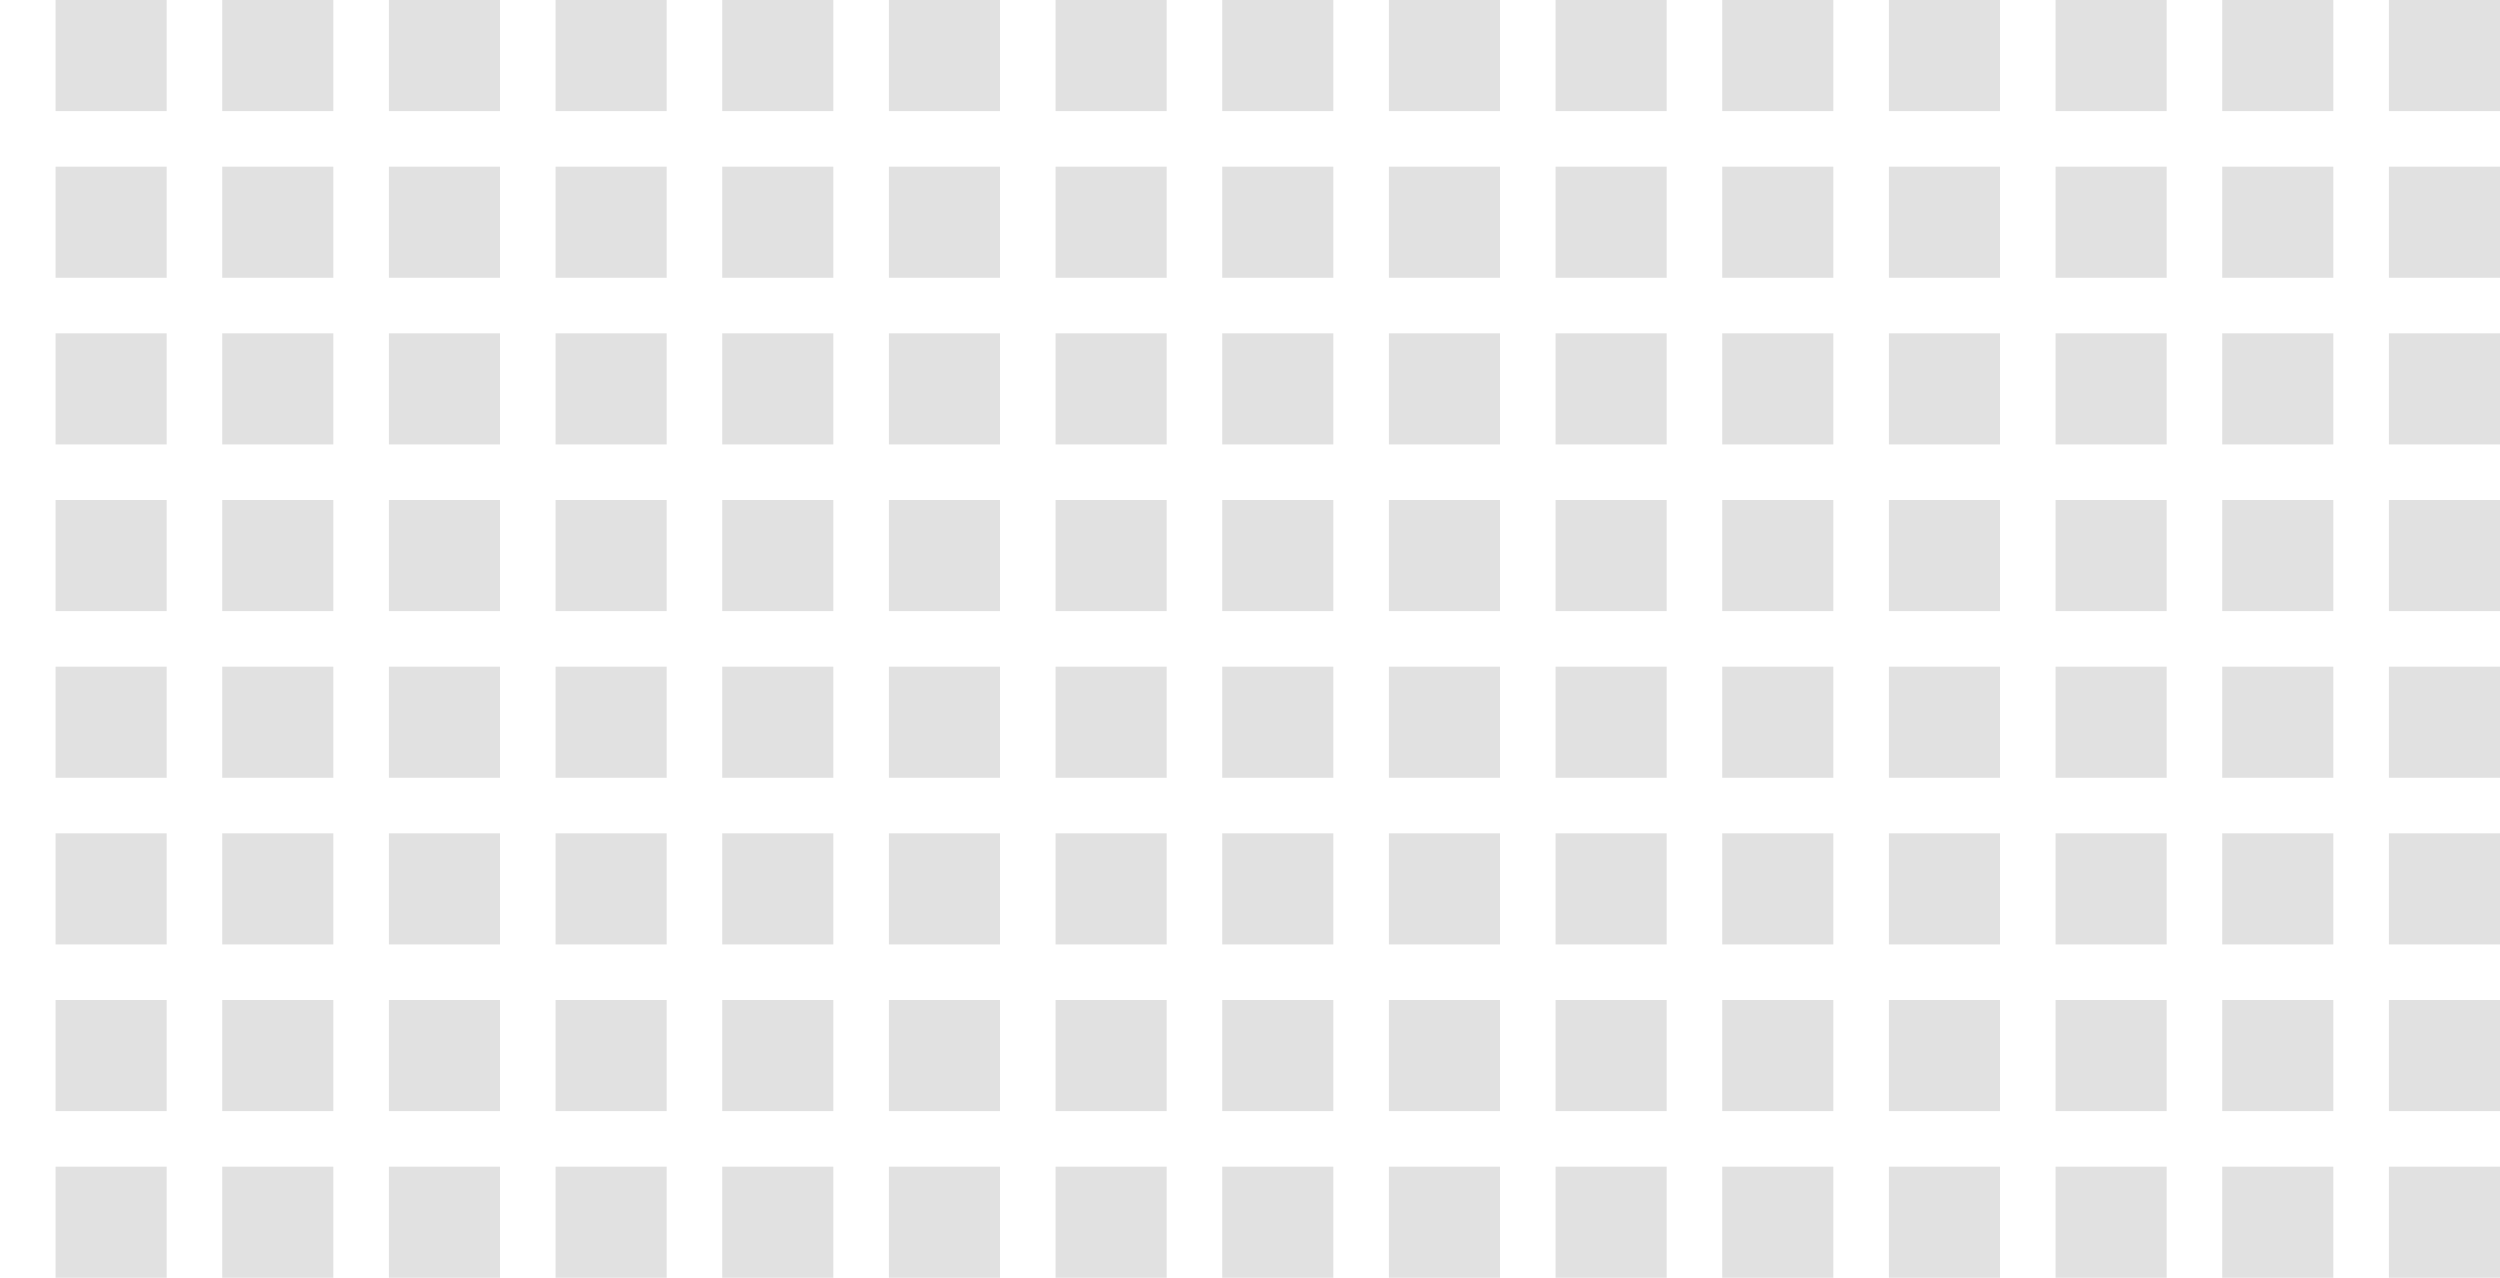
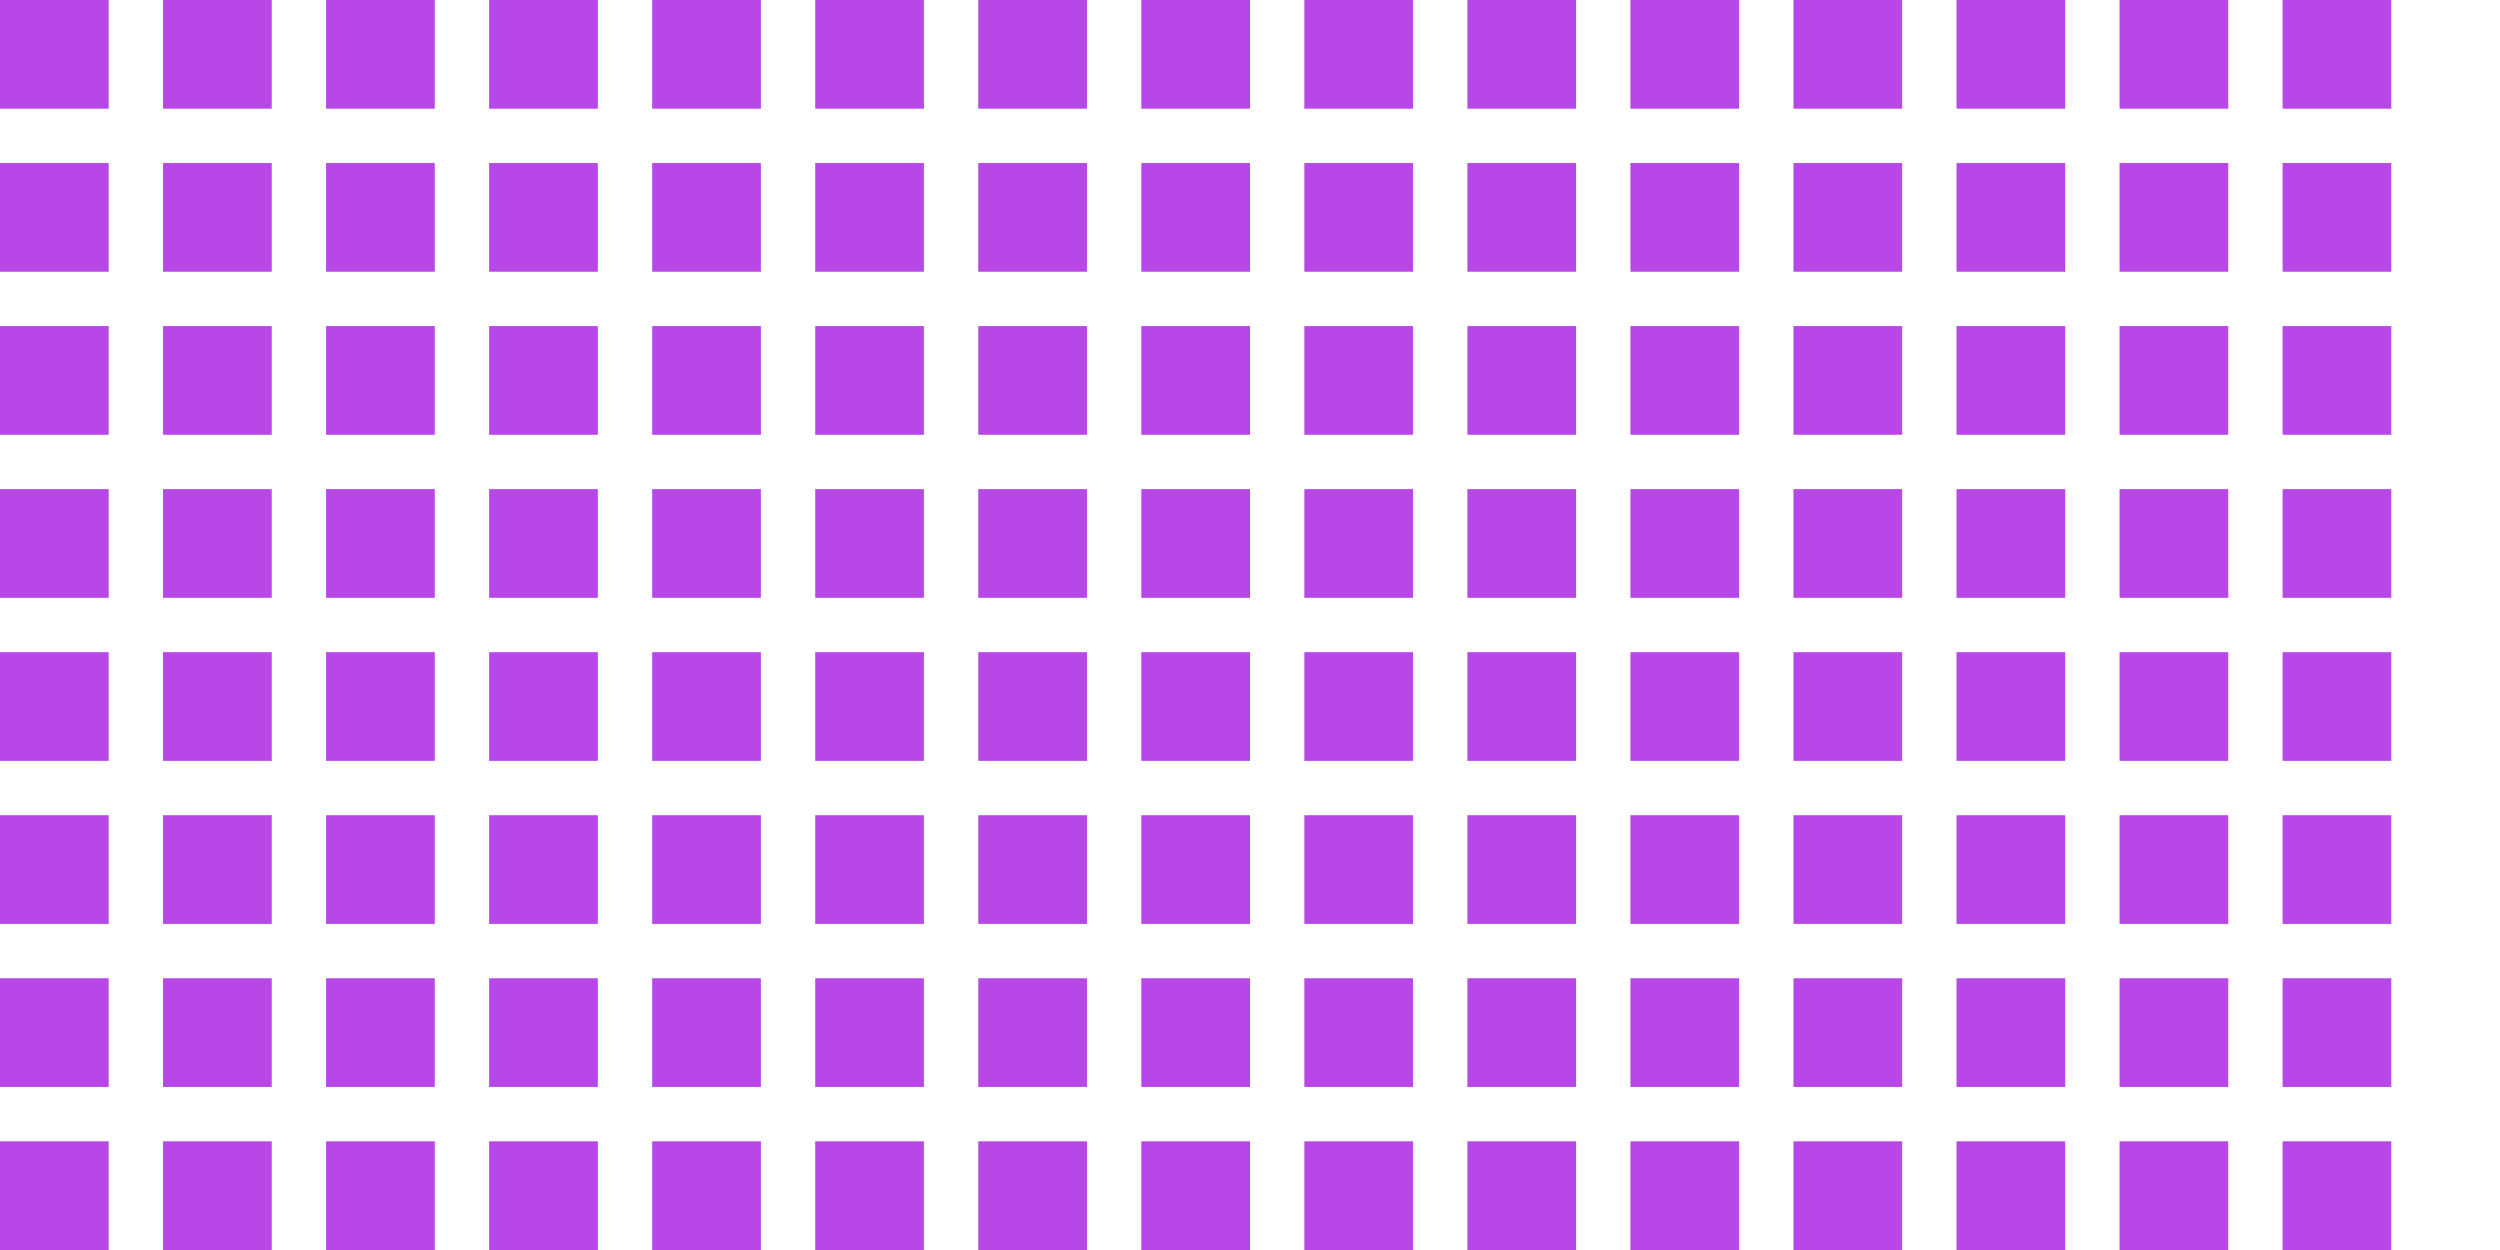
- <svg xmlns="http://www.w3.org/2000/svg" width="225" height="115" viewBox="0 0 215 115" fill="none">
-   <rect class="seat" id="a1" x="0" y="0" width="10" height="10" fill="#E1E1E1" />
-   <rect class="seat" id="a2" x="15" y="0" width="10" height="10" fill="#E1E1E1" />
-   <rect class="seat" id="a3" x="30" y="0" width="10" height="10" fill="#E1E1E1" />
-   <rect class="seat" id="a4" x="45" y="0" width="10" height="10" fill="#E1E1E1" />
-   <rect class="seat" id="a5" x="60" y="0" width="10" height="10" fill="#E1E1E1" />
-   <rect class="seat" id="a6" x="75" y="0" width="10" height="10" fill="#E1E1E1" />
-   <rect class="seat" id="a7" x="90" y="0" width="10" height="10" fill="#E1E1E1" />
-   <rect class="seat" id="a8" x="105" y="0" width="10" height="10" fill="#E1E1E1" />
-   <rect class="seat" id="a9" x="120" y="0" width="10" height="10" fill="#E1E1E1" />
-   <rect class="seat" id="a10" x="135" y="0" width="10" height="10" fill="#E1E1E1" />
-   <rect class="seat" id="a11" x="150" y="0" width="10" height="10" fill="#E1E1E1" />
-   <rect class="seat" id="a12" x="165" y="0" width="10" height="10" fill="#E1E1E1" />
-   <rect class="seat" id="a13" x="180" y="0" width="10" height="10" fill="#E1E1E1" />
-   <rect class="seat" id="a14" x="195" y="0" width="10" height="10" fill="#E1E1E1" />
-   <rect class="seat" id="a15" x="210" y="0" width="10" height="10" fill="#E1E1E1" />
-   <rect class="seat" id="b1" x="0" y="15" width="10" height="10" fill="#E1E1E1" />
-   <rect class="seat" id="b2" x="15" y="15" width="10" height="10" fill="#E1E1E1" />
-   <rect class="seat" id="b3" x="30" y="15" width="10" height="10" fill="#E1E1E1" />
-   <rect class="seat" id="b4" x="45" y="15" width="10" height="10" fill="#E1E1E1" />
-   <rect class="seat" id="b5" x="60" y="15" width="10" height="10" fill="#E1E1E1" />
-   <rect class="seat" id="b6" x="75" y="15" width="10" height="10" fill="#E1E1E1" />
-   <rect class="seat" id="b7" x="90" y="15" width="10" height="10" fill="#E1E1E1" />
-   <rect class="seat" id="b8" x="105" y="15" width="10" height="10" fill="#E1E1E1" />
-   <rect class="seat" id="b9" x="120" y="15" width="10" height="10" fill="#E1E1E1" />
-   <rect class="seat" id="b10" x="135" y="15" width="10" height="10" fill="#E1E1E1" />
-   <rect class="seat" id="b11" x="150" y="15" width="10" height="10" fill="#E1E1E1" />
-   <rect class="seat" id="b12" x="165" y="15" width="10" height="10" fill="#E1E1E1" />
-   <rect class="seat" id="b13" x="180" y="15" width="10" height="10" fill="#E1E1E1" />
-   <rect class="seat" id="b14" x="195" y="15" width="10" height="10" fill="#E1E1E1" />
-   <rect class="seat" id="b15" x="210" y="15" width="10" height="10" fill="#E1E1E1" />
-   <rect class="seat" id="c1" x="0" y="30" width="10" height="10" fill="#E1E1E1" />
-   <rect class="seat" id="c2" x="15" y="30" width="10" height="10" fill="#E1E1E1" />
-   <rect class="seat" id="c3" x="30" y="30" width="10" height="10" fill="#E1E1E1" />
-   <rect class="seat" id="c4" x="45" y="30" width="10" height="10" fill="#E1E1E1" />
-   <rect class="seat" id="c5" x="60" y="30" width="10" height="10" fill="#E1E1E1" />
-   <rect class="seat" id="c6" x="75" y="30" width="10" height="10" fill="#E1E1E1" />
-   <rect class="seat" id="c7" x="90" y="30" width="10" height="10" fill="#E1E1E1" />
-   <rect class="seat" id="c8" x="105" y="30" width="10" height="10" fill="#E1E1E1" />
-   <rect class="seat" id="c9" x="120" y="30" width="10" height="10" fill="#E1E1E1" />
-   <rect class="seat" id="c10" x="135" y="30" width="10" height="10" fill="#E1E1E1" />
-   <rect class="seat" id="c11" x="150" y="30" width="10" height="10" fill="#E1E1E1" />
-   <rect class="seat" id="c12" x="165" y="30" width="10" height="10" fill="#E1E1E1" />
-   <rect class="seat" id="c13" x="180" y="30" width="10" height="10" fill="#E1E1E1" />
-   <rect class="seat" id="c14" x="195" y="30" width="10" height="10" fill="#E1E1E1" />
-   <rect class="seat" id="c15" x="210" y="30" width="10" height="10" fill="#E1E1E1" />
-   <rect class="seat" id="d1" x="0" y="45" width="10" height="10" fill="#E1E1E1" />
-   <rect class="seat" id="d2" x="15" y="45" width="10" height="10" fill="#E1E1E1" />
-   <rect class="seat" id="d3" x="30" y="45" width="10" height="10" fill="#E1E1E1" />
-   <rect class="seat" id="d4" x="45" y="45" width="10" height="10" fill="#E1E1E1" />
-   <rect class="seat" id="d5" x="60" y="45" width="10" height="10" fill="#E1E1E1" />
-   <rect class="seat" id="d6" x="75" y="45" width="10" height="10" fill="#E1E1E1" />
-   <rect class="seat" id="d7" x="90" y="45" width="10" height="10" fill="#E1E1E1" />
-   <rect class="seat" id="d8" x="105" y="45" width="10" height="10" fill="#E1E1E1" />
-   <rect class="seat" id="d9" x="120" y="45" width="10" height="10" fill="#E1E1E1" />
-   <rect class="seat" id="d10" x="135" y="45" width="10" height="10" fill="#E1E1E1" />
-   <rect class="seat" id="d11" x="150" y="45" width="10" height="10" fill="#E1E1E1" />
-   <rect class="seat" id="d12" x="165" y="45" width="10" height="10" fill="#E1E1E1" />
-   <rect class="seat" id="d13" x="180" y="45" width="10" height="10" fill="#E1E1E1" />
-   <rect class="seat" id="d14" x="195" y="45" width="10" height="10" fill="#E1E1E1" />
-   <rect class="seat" id="d15" x="210" y="45" width="10" height="10" fill="#E1E1E1" />
-   <rect class="seat" id="e1" x="0" y="60" width="10" height="10" fill="#E1E1E1" />
-   <rect class="seat" id="e2" x="15" y="60" width="10" height="10" fill="#E1E1E1" />
-   <rect class="seat" id="e3" x="30" y="60" width="10" height="10" fill="#E1E1E1" />
-   <rect class="seat" id="e4" x="45" y="60" width="10" height="10" fill="#E1E1E1" />
-   <rect class="seat" id="e5" x="60" y="60" width="10" height="10" fill="#E1E1E1" />
-   <rect class="seat" id="e6" x="75" y="60" width="10" height="10" fill="#E1E1E1" />
-   <rect class="seat" id="e7" x="90" y="60" width="10" height="10" fill="#E1E1E1" />
-   <rect class="seat" id="e8" x="105" y="60" width="10" height="10" fill="#E1E1E1" />
-   <rect class="seat" id="e9" x="120" y="60" width="10" height="10" fill="#E1E1E1" />
-   <rect class="seat" id="e10" x="135" y="60" width="10" height="10" fill="#E1E1E1" />
-   <rect class="seat" id="e11" x="150" y="60" width="10" height="10" fill="#E1E1E1" />
-   <rect class="seat" id="e12" x="165" y="60" width="10" height="10" fill="#E1E1E1" />
-   <rect class="seat" id="e13" x="180" y="60" width="10" height="10" fill="#E1E1E1" />
-   <rect class="seat" id="e14" x="195" y="60" width="10" height="10" fill="#E1E1E1" />
-   <rect class="seat" id="e15" x="210" y="60" width="10" height="10" fill="#E1E1E1" />
-   <rect class="seat" id="f1" x="0" y="75" width="10" height="10" fill="#E1E1E1" />
-   <rect class="seat" id="f2" x="15" y="75" width="10" height="10" fill="#E1E1E1" />
-   <rect class="seat" id="f3" x="30" y="75" width="10" height="10" fill="#E1E1E1" />
-   <rect class="seat" id="f4" x="45" y="75" width="10" height="10" fill="#E1E1E1" />
-   <rect class="seat" id="f5" x="60" y="75" width="10" height="10" fill="#E1E1E1" />
-   <rect class="seat" id="f6" x="75" y="75" width="10" height="10" fill="#E1E1E1" />
-   <rect class="seat" id="f7" x="90" y="75" width="10" height="10" fill="#E1E1E1" />
-   <rect class="seat" id="f8" x="105" y="75" width="10" height="10" fill="#E1E1E1" />
-   <rect class="seat" id="f9" x="120" y="75" width="10" height="10" fill="#E1E1E1" />
-   <rect class="seat" id="f10" x="135" y="75" width="10" height="10" fill="#E1E1E1" />
-   <rect class="seat" id="f11" x="150" y="75" width="10" height="10" fill="#E1E1E1" />
-   <rect class="seat" id="f12" x="165" y="75" width="10" height="10" fill="#E1E1E1" />
-   <rect class="seat" id="f13" x="180" y="75" width="10" height="10" fill="#E1E1E1" />
-   <rect class="seat" id="f14" x="195" y="75" width="10" height="10" fill="#E1E1E1" />
-   <rect class="seat" id="f15" x="210" y="75" width="10" height="10" fill="#E1E1E1" />
-   <rect class="seat" id="g1" x="0" y="90" width="10" height="10" fill="#E1E1E1" />
-   <rect class="seat" id="g2" x="15" y="90" width="10" height="10" fill="#E1E1E1" />
-   <rect class="seat" id="g3" x="30" y="90" width="10" height="10" fill="#E1E1E1" />
-   <rect class="seat" id="g4" x="45" y="90" width="10" height="10" fill="#E1E1E1" />
-   <rect class="seat" id="g5" x="60" y="90" width="10" height="10" fill="#E1E1E1" />
-   <rect class="seat" id="g6" x="75" y="90" width="10" height="10" fill="#E1E1E1" />
-   <rect class="seat" id="g7" x="90" y="90" width="10" height="10" fill="#E1E1E1" />
-   <rect class="seat" id="g8" x="105" y="90" width="10" height="10" fill="#E1E1E1" />
-   <rect class="seat" id="g9" x="120" y="90" width="10" height="10" fill="#E1E1E1" />
-   <rect class="seat" id="g10" x="135" y="90" width="10" height="10" fill="#E1E1E1" />
-   <rect class="seat" id="g11" x="150" y="90" width="10" height="10" fill="#E1E1E1" />
-   <rect class="seat" id="g12" x="165" y="90" width="10" height="10" fill="#E1E1E1" />
-   <rect class="seat" id="g13" x="180" y="90" width="10" height="10" fill="#E1E1E1" />
-   <rect class="seat" id="g14" x="195" y="90" width="10" height="10" fill="#E1E1E1" />
-   <rect class="seat" id="g15" x="210" y="90" width="10" height="10" fill="#E1E1E1" />
-   <rect class="seat" id="h1" x="0" y="105" width="10" height="10" fill="#E1E1E1" />
-   <rect class="seat" id="h2" x="15" y="105" width="10" height="10" fill="#E1E1E1" />
-   <rect class="seat" id="h3" x="30" y="105" width="10" height="10" fill="#E1E1E1" />
-   <rect class="seat" id="h4" x="45" y="105" width="10" height="10" fill="#E1E1E1" />
-   <rect class="seat" id="h5" x="60" y="105" width="10" height="10" fill="#E1E1E1" />
-   <rect class="seat" id="h6" x="75" y="105" width="10" height="10" fill="#E1E1E1" />
-   <rect class="seat" id="h7" x="90" y="105" width="10" height="10" fill="#E1E1E1" />
-   <rect class="seat" id="h8" x="105" y="105" width="10" height="10" fill="#E1E1E1" />
-   <rect class="seat" id="h9" x="120" y="105" width="10" height="10" fill="#E1E1E1" />
-   <rect class="seat" id="h10" x="135" y="105" width="10" height="10" fill="#E1E1E1" />
-   <rect class="seat" id="h11" x="150" y="105" width="10" height="10" fill="#E1E1E1" />
-   <rect class="seat" id="h12" x="165" y="105" width="10" height="10" fill="#E1E1E1" />
-   <rect class="seat" id="h13" x="180" y="105" width="10" height="10" fill="#E1E1E1" />
-   <rect class="seat" id="h14" x="195" y="105" width="10" height="10" fill="#E1E1E1" />
-   <rect class="seat" id="h15" x="210" y="105" width="10" height="10" fill="#E1E1E1" />
+ <svg xmlns="http://www.w3.org/2000/svg" width="230" height="115" viewBox="0 0 230 115" fill="none">
+   <rect class="seat" id="a1" x="0" y="0" width="10" height="10" fill="#B748E7" />
+   <rect class="seat" id="a2" x="15" y="0" width="10" height="10" fill="#B748E7" />
+   <rect class="seat" id="a3" x="30" y="0" width="10" height="10" fill="#B748E7" />
+   <rect class="seat" id="a4" x="45" y="0" width="10" height="10" fill="#B748E7" />
+   <rect class="seat" id="a5" x="60" y="0" width="10" height="10" fill="#B748E7" />
+   <rect class="seat" id="a6" x="75" y="0" width="10" height="10" fill="#B748E7" />
+   <rect class="seat" id="a7" x="90" y="0" width="10" height="10" fill="#B748E7" />
+   <rect class="seat" id="a8" x="105" y="0" width="10" height="10" fill="#B748E7" />
+   <rect class="seat" id="a9" x="120" y="0" width="10" height="10" fill="#B748E7" />
+   <rect class="seat" id="a10" x="135" y="0" width="10" height="10" fill="#B748E7" />
+   <rect class="seat" id="a11" x="150" y="0" width="10" height="10" fill="#B748E7" />
+   <rect class="seat" id="a12" x="165" y="0" width="10" height="10" fill="#B748E7" />
+   <rect class="seat" id="a13" x="180" y="0" width="10" height="10" fill="#B748E7" />
+   <rect class="seat" id="a14" x="195" y="0" width="10" height="10" fill="#B748E7" />
+   <rect class="seat" id="a15" x="210" y="0" width="10" height="10" fill="#B748E7" />
+   <rect class="seat" id="b1" x="0" y="15" width="10" height="10" fill="#B748E7" />
+   <rect class="seat" id="b2" x="15" y="15" width="10" height="10" fill="#B748E7" />
+   <rect class="seat" id="b3" x="30" y="15" width="10" height="10" fill="#B748E7" />
+   <rect class="seat" id="b4" x="45" y="15" width="10" height="10" fill="#B748E7" />
+   <rect class="seat" id="b5" x="60" y="15" width="10" height="10" fill="#B748E7" />
+   <rect class="seat" id="b6" x="75" y="15" width="10" height="10" fill="#B748E7" />
+   <rect class="seat" id="b7" x="90" y="15" width="10" height="10" fill="#B748E7" />
+   <rect class="seat" id="b8" x="105" y="15" width="10" height="10" fill="#B748E7" />
+   <rect class="seat" id="b9" x="120" y="15" width="10" height="10" fill="#B748E7" />
+   <rect class="seat" id="b10" x="135" y="15" width="10" height="10" fill="#B748E7" />
+   <rect class="seat" id="b11" x="150" y="15" width="10" height="10" fill="#B748E7" />
+   <rect class="seat" id="b12" x="165" y="15" width="10" height="10" fill="#B748E7" />
+   <rect class="seat" id="b13" x="180" y="15" width="10" height="10" fill="#B748E7" />
+   <rect class="seat" id="b14" x="195" y="15" width="10" height="10" fill="#B748E7" />
+   <rect class="seat" id="b15" x="210" y="15" width="10" height="10" fill="#B748E7" />
+   <rect class="seat" id="c1" x="0" y="30" width="10" height="10" fill="#B748E7" />
+   <rect class="seat" id="c2" x="15" y="30" width="10" height="10" fill="#B748E7" />
+   <rect class="seat" id="c3" x="30" y="30" width="10" height="10" fill="#B748E7" />
+   <rect class="seat" id="c4" x="45" y="30" width="10" height="10" fill="#B748E7" />
+   <rect class="seat" id="c5" x="60" y="30" width="10" height="10" fill="#B748E7" />
+   <rect class="seat" id="c6" x="75" y="30" width="10" height="10" fill="#B748E7" />
+   <rect class="seat" id="c7" x="90" y="30" width="10" height="10" fill="#B748E7" />
+   <rect class="seat" id="c8" x="105" y="30" width="10" height="10" fill="#B748E7" />
+   <rect class="seat" id="c9" x="120" y="30" width="10" height="10" fill="#B748E7" />
+   <rect class="seat" id="c10" x="135" y="30" width="10" height="10" fill="#B748E7" />
+   <rect class="seat" id="c11" x="150" y="30" width="10" height="10" fill="#B748E7" />
+   <rect class="seat" id="c12" x="165" y="30" width="10" height="10" fill="#B748E7" />
+   <rect class="seat" id="c13" x="180" y="30" width="10" height="10" fill="#B748E7" />
+   <rect class="seat" id="c14" x="195" y="30" width="10" height="10" fill="#B748E7" />
+   <rect class="seat" id="c15" x="210" y="30" width="10" height="10" fill="#B748E7" />
+   <rect class="seat" id="d1" x="0" y="45" width="10" height="10" fill="#B748E7" />
+   <rect class="seat" id="d2" x="15" y="45" width="10" height="10" fill="#B748E7" />
+   <rect class="seat" id="d3" x="30" y="45" width="10" height="10" fill="#B748E7" />
+   <rect class="seat" id="d4" x="45" y="45" width="10" height="10" fill="#B748E7" />
+   <rect class="seat" id="d5" x="60" y="45" width="10" height="10" fill="#B748E7" />
+   <rect class="seat" id="d6" x="75" y="45" width="10" height="10" fill="#B748E7" />
+   <rect class="seat" id="d7" x="90" y="45" width="10" height="10" fill="#B748E7" />
+   <rect class="seat" id="d8" x="105" y="45" width="10" height="10" fill="#B748E7" />
+   <rect class="seat" id="d9" x="120" y="45" width="10" height="10" fill="#B748E7" />
+   <rect class="seat" id="d10" x="135" y="45" width="10" height="10" fill="#B748E7" />
+   <rect class="seat" id="d11" x="150" y="45" width="10" height="10" fill="#B748E7" />
+   <rect class="seat" id="d12" x="165" y="45" width="10" height="10" fill="#B748E7" />
+   <rect class="seat" id="d13" x="180" y="45" width="10" height="10" fill="#B748E7" />
+   <rect class="seat" id="d14" x="195" y="45" width="10" height="10" fill="#B748E7" />
+   <rect class="seat" id="d15" x="210" y="45" width="10" height="10" fill="#B748E7" />
+   <rect class="seat" id="e1" x="0" y="60" width="10" height="10" fill="#B748E7" />
+   <rect class="seat" id="e2" x="15" y="60" width="10" height="10" fill="#B748E7" />
+   <rect class="seat" id="e3" x="30" y="60" width="10" height="10" fill="#B748E7" />
+   <rect class="seat" id="e4" x="45" y="60" width="10" height="10" fill="#B748E7" />
+   <rect class="seat" id="e5" x="60" y="60" width="10" height="10" fill="#B748E7" />
+   <rect class="seat" id="e6" x="75" y="60" width="10" height="10" fill="#B748E7" />
+   <rect class="seat" id="e7" x="90" y="60" width="10" height="10" fill="#B748E7" />
+   <rect class="seat" id="e8" x="105" y="60" width="10" height="10" fill="#B748E7" />
+   <rect class="seat" id="e9" x="120" y="60" width="10" height="10" fill="#B748E7" />
+   <rect class="seat" id="e10" x="135" y="60" width="10" height="10" fill="#B748E7" />
+   <rect class="seat" id="e11" x="150" y="60" width="10" height="10" fill="#B748E7" />
+   <rect class="seat" id="e12" x="165" y="60" width="10" height="10" fill="#B748E7" />
+   <rect class="seat" id="e13" x="180" y="60" width="10" height="10" fill="#B748E7" />
+   <rect class="seat" id="e14" x="195" y="60" width="10" height="10" fill="#B748E7" />
+   <rect class="seat" id="e15" x="210" y="60" width="10" height="10" fill="#B748E7" />
+   <rect class="seat" id="f1" x="0" y="75" width="10" height="10" fill="#B748E7" />
+   <rect class="seat" id="f2" x="15" y="75" width="10" height="10" fill="#B748E7" />
+   <rect class="seat" id="f3" x="30" y="75" width="10" height="10" fill="#B748E7" />
+   <rect class="seat" id="f4" x="45" y="75" width="10" height="10" fill="#B748E7" />
+   <rect class="seat" id="f5" x="60" y="75" width="10" height="10" fill="#B748E7" />
+   <rect class="seat" id="f6" x="75" y="75" width="10" height="10" fill="#B748E7" />
+   <rect class="seat" id="f7" x="90" y="75" width="10" height="10" fill="#B748E7" />
+   <rect class="seat" id="f8" x="105" y="75" width="10" height="10" fill="#B748E7" />
+   <rect class="seat" id="f9" x="120" y="75" width="10" height="10" fill="#B748E7" />
+   <rect class="seat" id="f10" x="135" y="75" width="10" height="10" fill="#B748E7" />
+   <rect class="seat" id="f11" x="150" y="75" width="10" height="10" fill="#B748E7" />
+   <rect class="seat" id="f12" x="165" y="75" width="10" height="10" fill="#B748E7" />
+   <rect class="seat" id="f13" x="180" y="75" width="10" height="10" fill="#B748E7" />
+   <rect class="seat" id="f14" x="195" y="75" width="10" height="10" fill="#B748E7" />
+   <rect class="seat" id="f15" x="210" y="75" width="10" height="10" fill="#B748E7" />
+   <rect class="seat" id="g1" x="0" y="90" width="10" height="10" fill="#B748E7" />
+   <rect class="seat" id="g2" x="15" y="90" width="10" height="10" fill="#B748E7" />
+   <rect class="seat" id="g3" x="30" y="90" width="10" height="10" fill="#B748E7" />
+   <rect class="seat" id="g4" x="45" y="90" width="10" height="10" fill="#B748E7" />
+   <rect class="seat" id="g5" x="60" y="90" width="10" height="10" fill="#B748E7" />
+   <rect class="seat" id="g6" x="75" y="90" width="10" height="10" fill="#B748E7" />
+   <rect class="seat" id="g7" x="90" y="90" width="10" height="10" fill="#B748E7" />
+   <rect class="seat" id="g8" x="105" y="90" width="10" height="10" fill="#B748E7" />
+   <rect class="seat" id="g9" x="120" y="90" width="10" height="10" fill="#B748E7" />
+   <rect class="seat" id="g10" x="135" y="90" width="10" height="10" fill="#B748E7" />
+   <rect class="seat" id="g11" x="150" y="90" width="10" height="10" fill="#B748E7" />
+   <rect class="seat" id="g12" x="165" y="90" width="10" height="10" fill="#B748E7" />
+   <rect class="seat" id="g13" x="180" y="90" width="10" height="10" fill="#B748E7" />
+   <rect class="seat" id="g14" x="195" y="90" width="10" height="10" fill="#B748E7" />
+   <rect class="seat" id="g15" x="210" y="90" width="10" height="10" fill="#B748E7" />
+   <rect class="seat" id="h1" x="0" y="105" width="10" height="10" fill="#B748E7" />
+   <rect class="seat" id="h2" x="15" y="105" width="10" height="10" fill="#B748E7" />
+   <rect class="seat" id="h3" x="30" y="105" width="10" height="10" fill="#B748E7" />
+   <rect class="seat" id="h4" x="45" y="105" width="10" height="10" fill="#B748E7" />
+   <rect class="seat" id="h5" x="60" y="105" width="10" height="10" fill="#B748E7" />
+   <rect class="seat" id="h6" x="75" y="105" width="10" height="10" fill="#B748E7" />
+   <rect class="seat" id="h7" x="90" y="105" width="10" height="10" fill="#B748E7" />
+   <rect class="seat" id="h8" x="105" y="105" width="10" height="10" fill="#B748E7" />
+   <rect class="seat" id="h9" x="120" y="105" width="10" height="10" fill="#B748E7" />
+   <rect class="seat" id="h10" x="135" y="105" width="10" height="10" fill="#B748E7" />
+   <rect class="seat" id="h11" x="150" y="105" width="10" height="10" fill="#B748E7" />
+   <rect class="seat" id="h12" x="165" y="105" width="10" height="10" fill="#B748E7" />
+   <rect class="seat" id="h13" x="180" y="105" width="10" height="10" fill="#B748E7" />
+   <rect class="seat" id="h14" x="195" y="105" width="10" height="10" fill="#B748E7" />
+   <rect class="seat" id="h15" x="210" y="105" width="10" height="10" fill="#B748E7" />
</svg>
